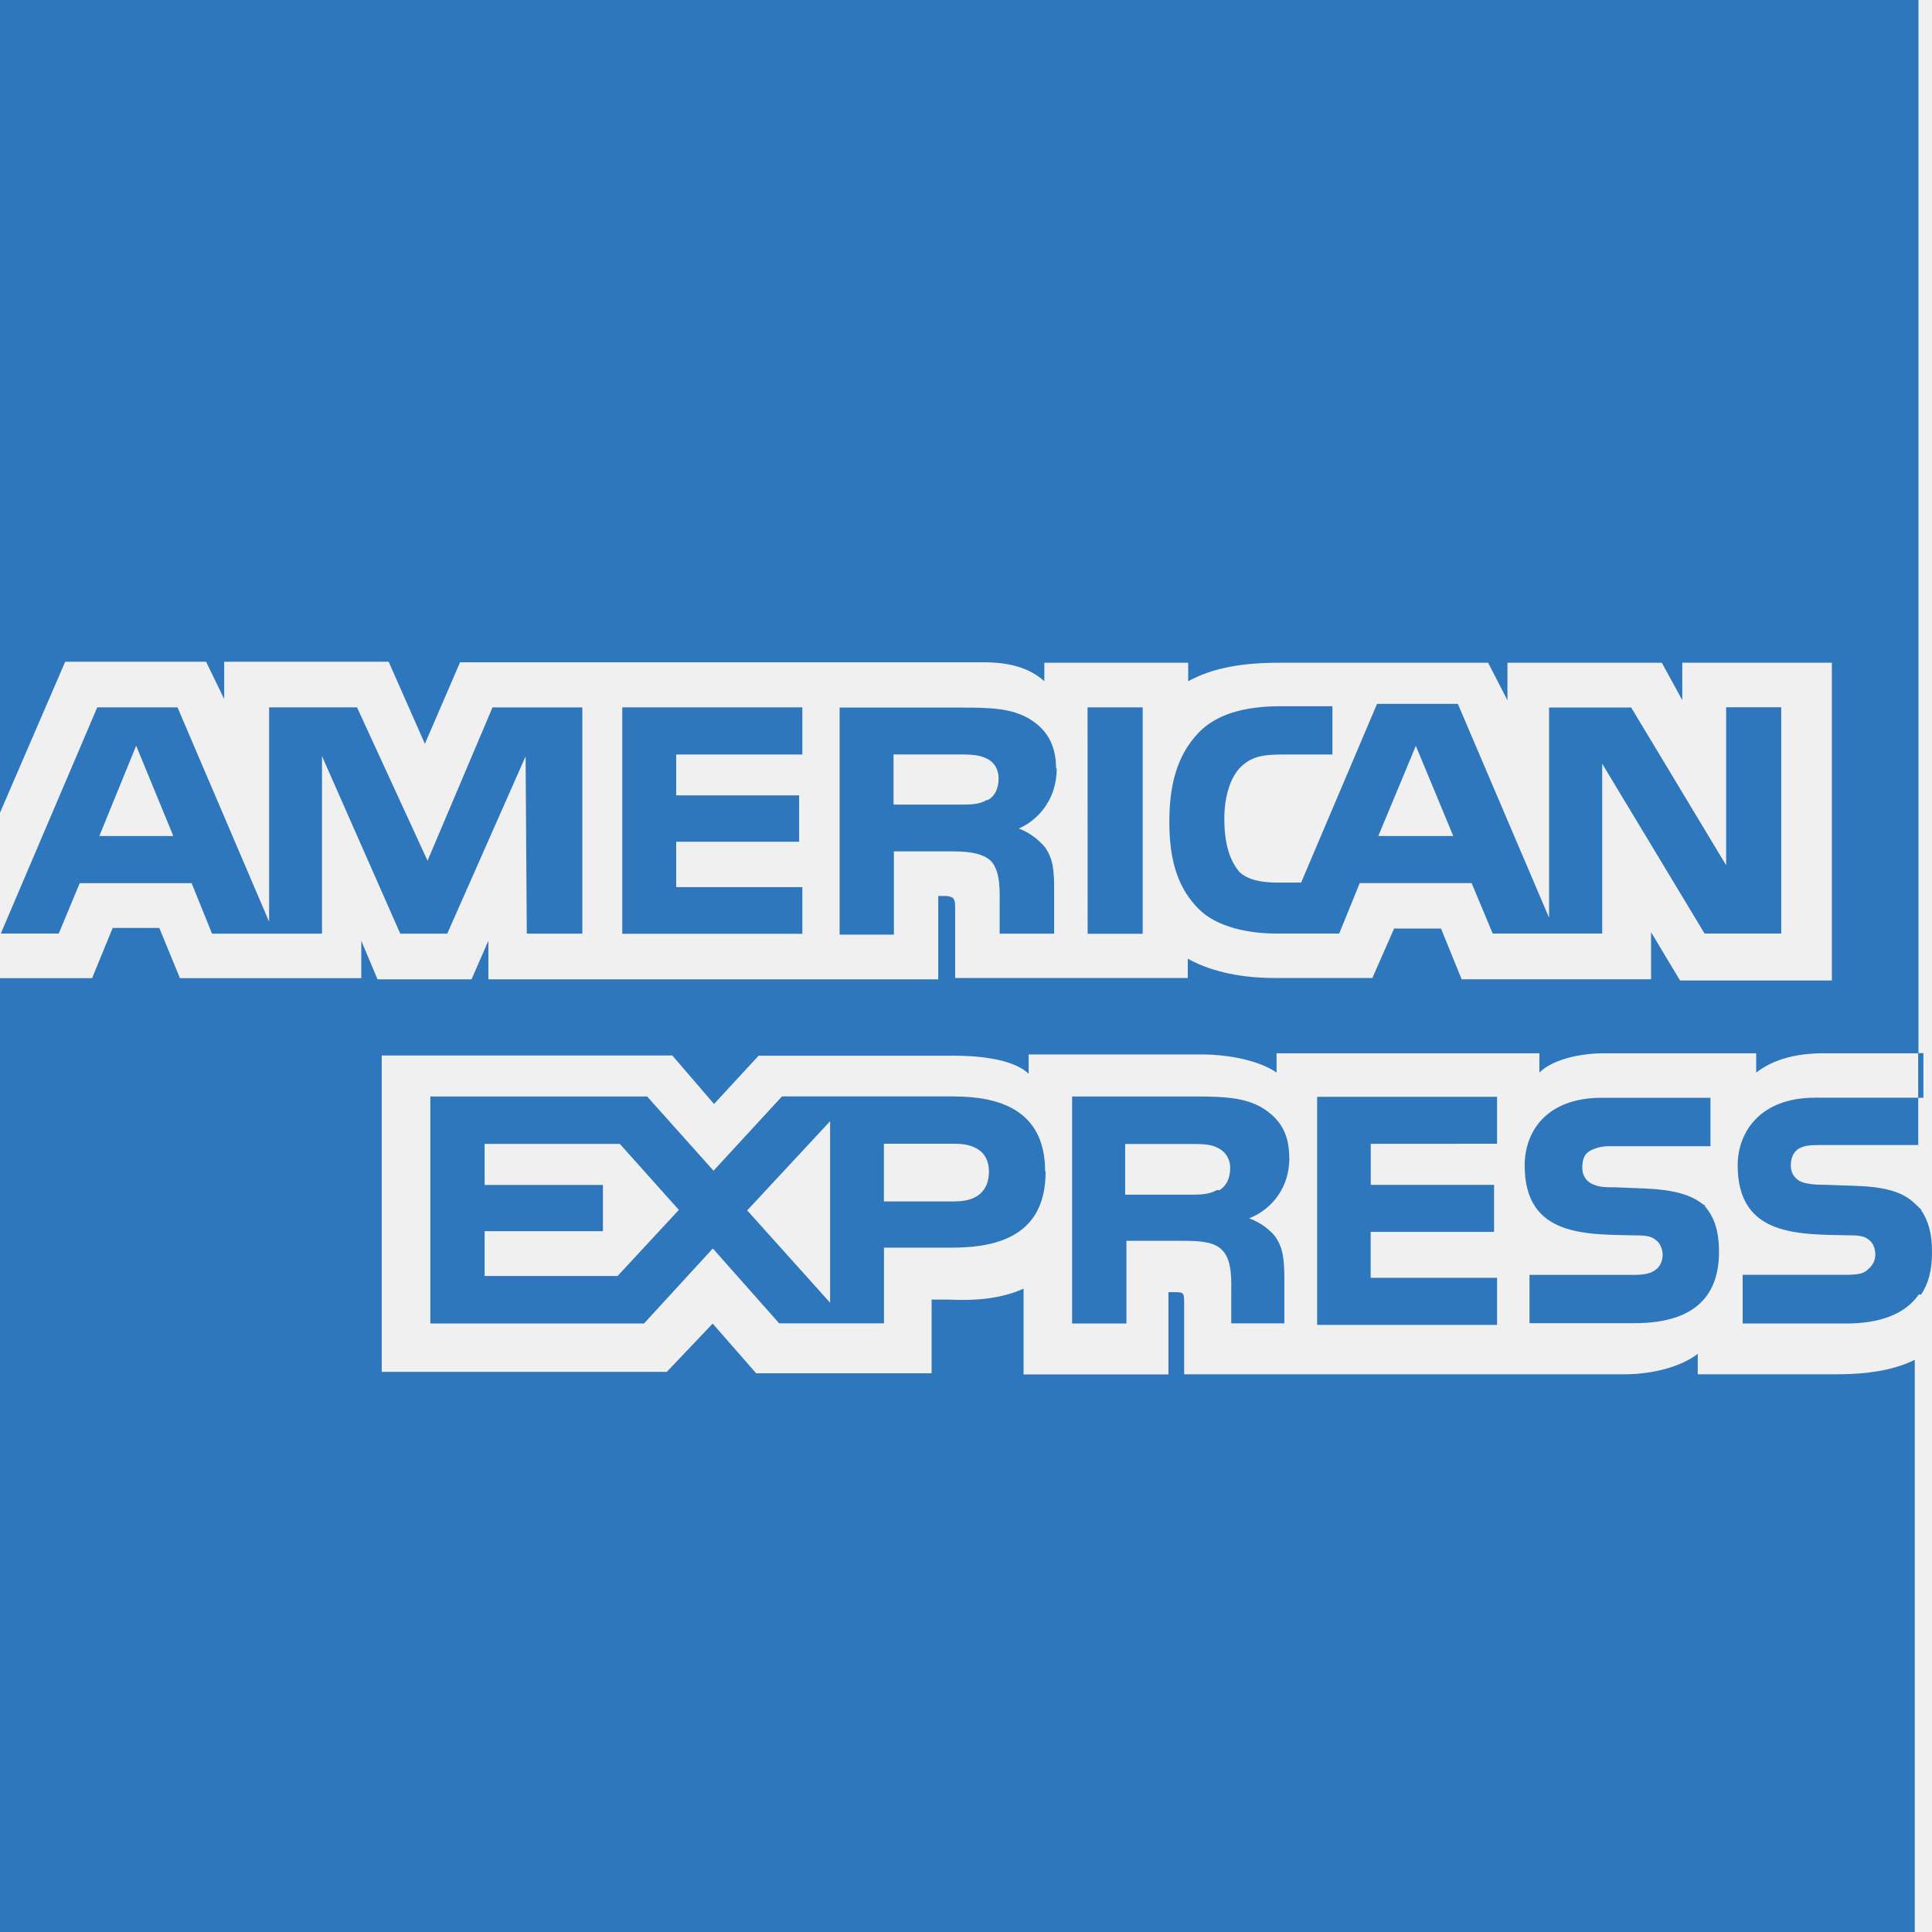
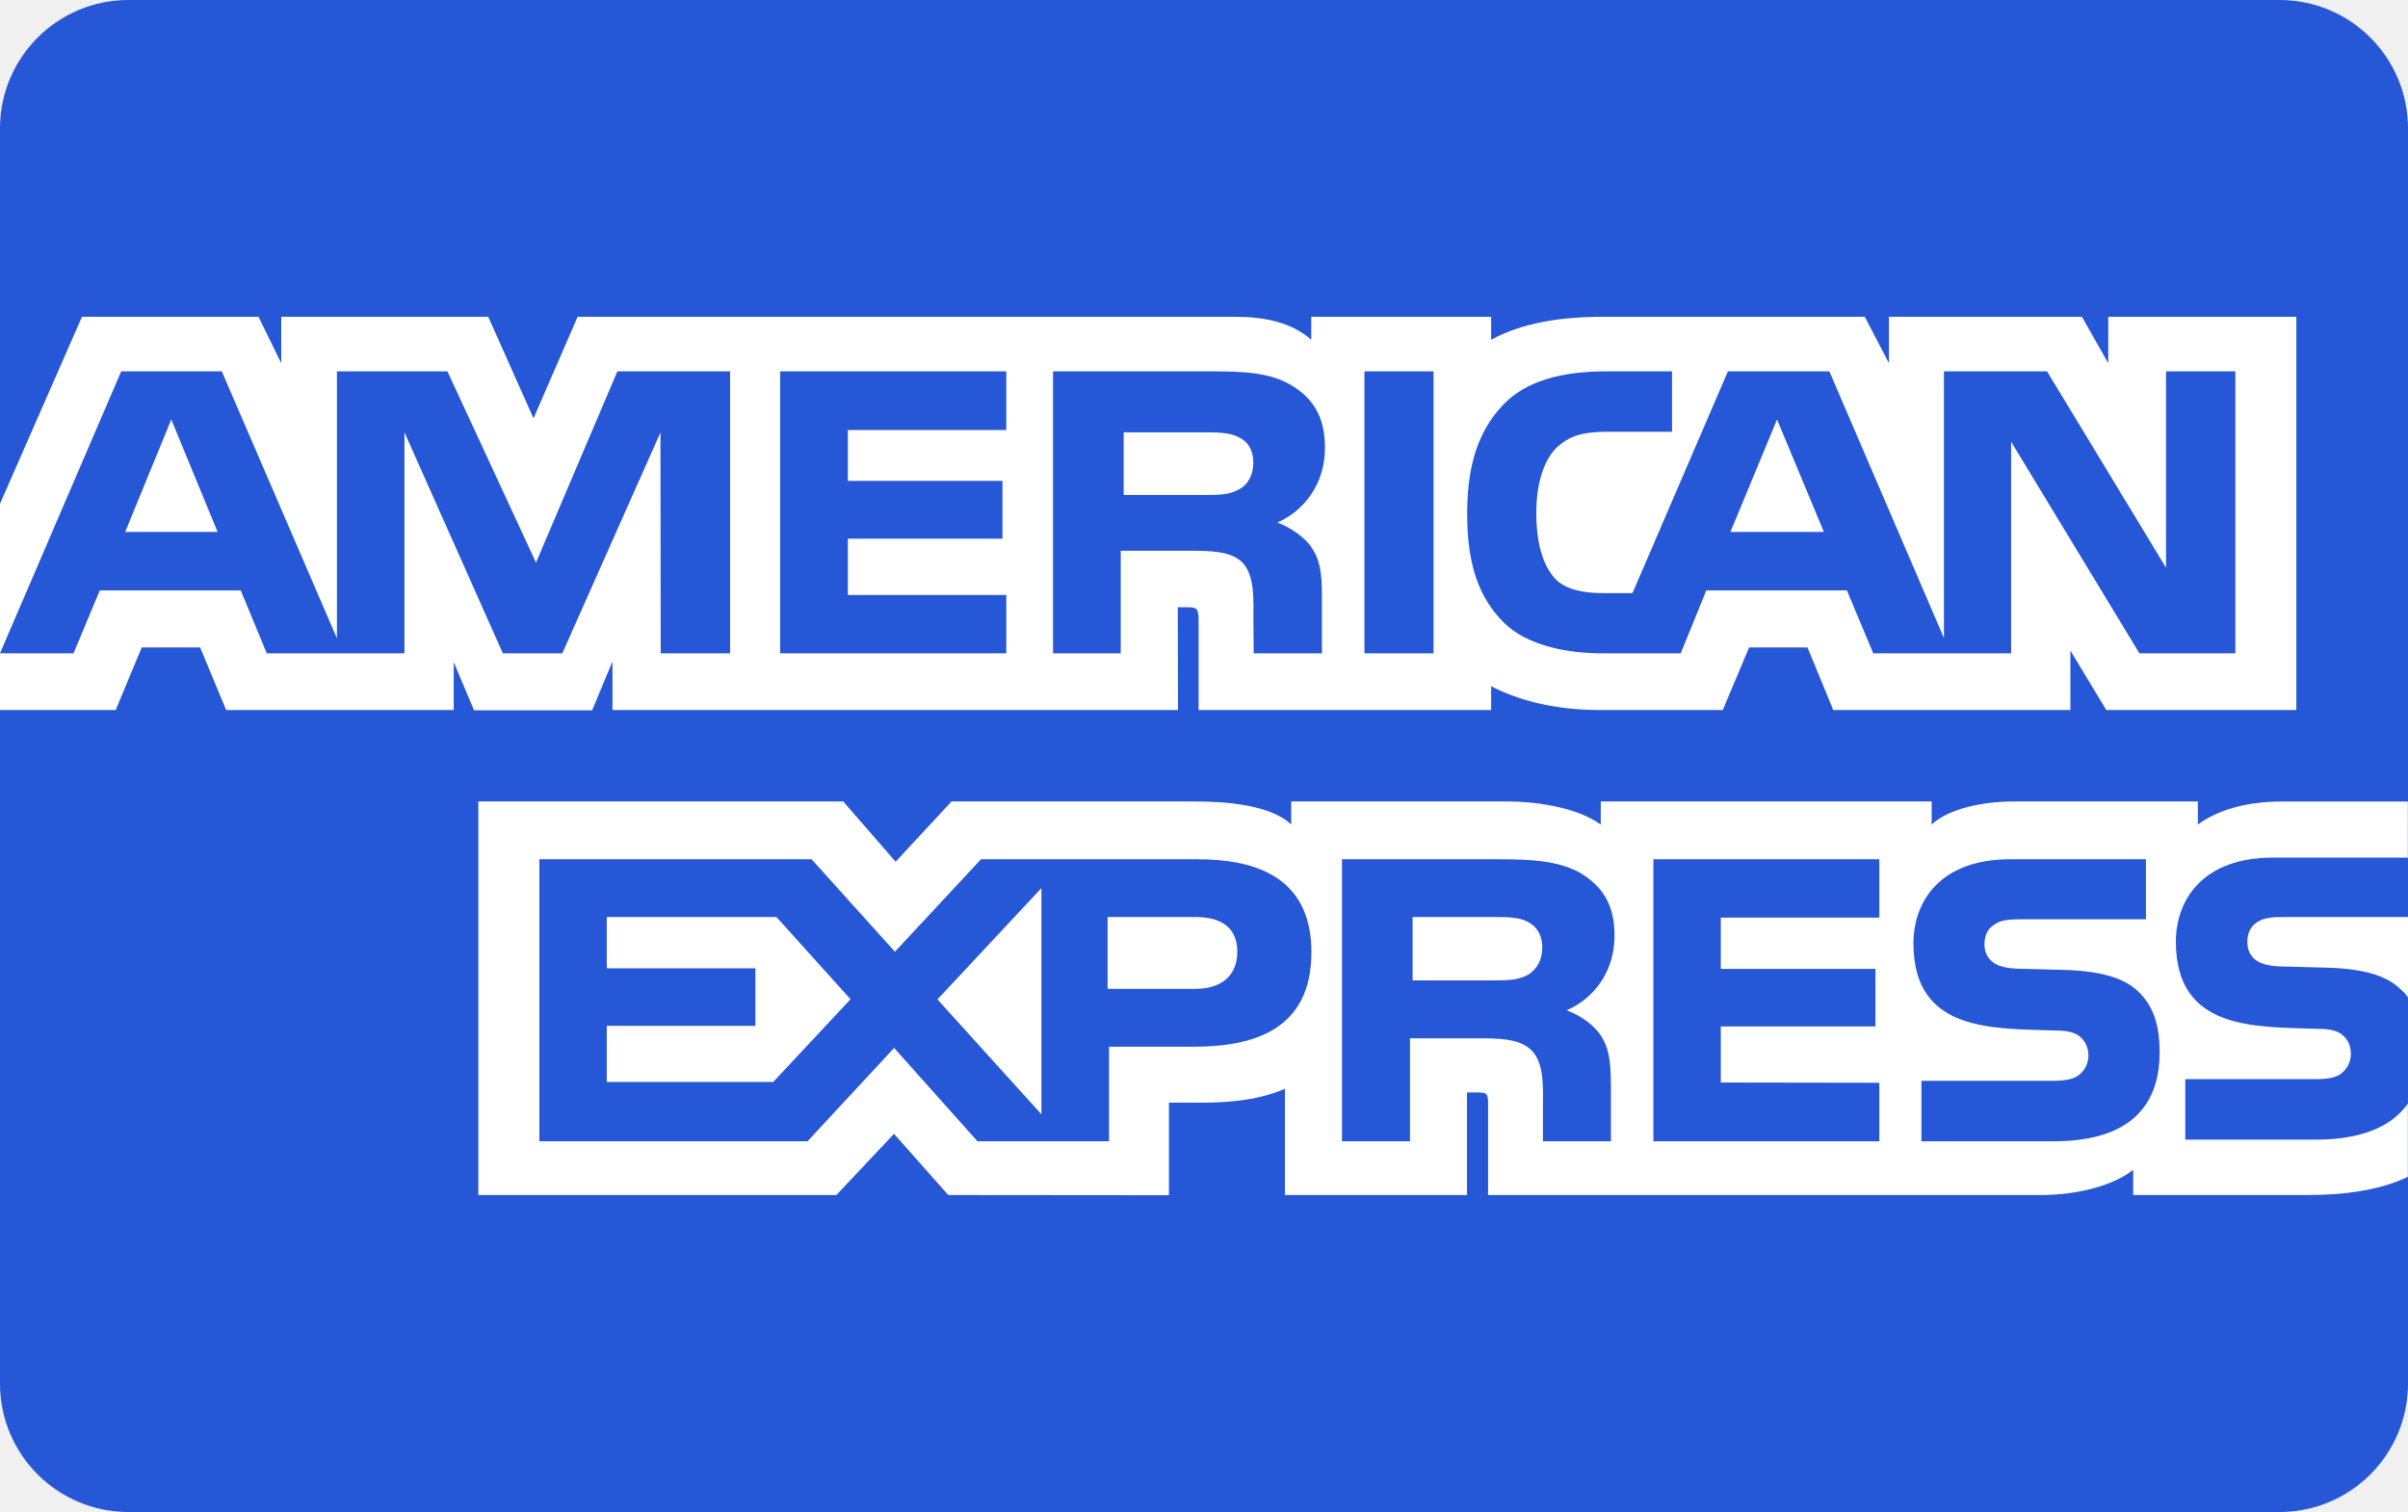
- <svg xmlns="http://www.w3.org/2000/svg" fill="#2E77BC" role="img" viewBox="0 0 24 24">
-   <path d="M16.015 14.378c0-.32-.135-.496-.344-.622-.21-.12-.464-.135-.81-.135h-1.543v2.82h.675v-1.027h.72c.24 0 .39.024.478.125.12.13.104.38.104.55v.35h.66v-.555c-.002-.25-.017-.376-.108-.516-.06-.08-.18-.18-.33-.234l.02-.008c.18-.072.48-.297.48-.747zm-.87.407l-.028-.002c-.09.053-.195.058-.33.058h-.81v-.63h.824c.12 0 .24 0 .33.05.098.048.156.147.15.255 0 .12-.045.215-.134.27zM20.297 15.837H19v.6h1.304c.676 0 1.05-.278 1.05-.884 0-.28-.066-.448-.187-.582-.153-.133-.392-.193-.73-.207l-.376-.015c-.104 0-.18 0-.255-.03-.09-.03-.15-.105-.15-.21 0-.09.017-.166.09-.21.083-.046.177-.066.272-.06h1.23v-.602h-1.35c-.704 0-.958.437-.958.84 0 .9.776.855 1.407.87.104 0 .18.015.225.06.046.03.082.106.082.18 0 .077-.035.15-.08.18-.06.053-.15.07-.277.07zM0 0v10.096L.81 8.22h1.75l.225.464V8.22h2.043l.45 1.02.437-1.013h6.502c.295 0 .56.057.756.236v-.23h1.787v.23c.307-.17.686-.23 1.12-.23h2.606l.24.466v-.466h1.918l.254.465v-.466h1.858v3.948H20.87l-.36-.6v.585h-2.353l-.256-.63h-.583l-.27.614h-1.213c-.48 0-.84-.104-1.08-.24v.24h-2.89v-.884c0-.12-.03-.12-.105-.135h-.105v1.036H6.067v-.48l-.21.48H4.69l-.202-.48v.465H2.235l-.256-.624H1.4l-.256.624H0V24h23.786v-7.108c-.27.135-.613.18-.973.18H21.09v-.255c-.21.165-.57.255-.914.255H14.71v-.9c0-.12-.018-.12-.12-.12h-.075v1.022h-1.8v-1.066c-.298.136-.643.15-.928.136h-.214v.915h-2.18l-.54-.617-.57.6H4.742v-3.93h3.61l.518.602.554-.6h2.412c.28 0 .74.03.942.225v-.24h2.177c.202 0 .644.045.903.225v-.24h3.265v.24c.163-.164.508-.24.803-.24h1.89v.24c.194-.15.464-.24.84-.24h1.176V0H0zM21.156 14.955c.004.005.006.012.01.016.01.01.024.01.032.02l-.042-.035zM23.828 13.082h.065v.555h-.065zM23.865 15.03v-.005c-.03-.025-.046-.048-.075-.07-.15-.153-.39-.215-.764-.225l-.36-.012c-.12 0-.194-.007-.27-.03-.09-.03-.15-.105-.15-.21 0-.09.03-.16.09-.204.076-.045.15-.05.27-.05h1.223v-.588h-1.283c-.69 0-.96.437-.96.84 0 .9.78.855 1.41.87.104 0 .18.015.224.06.046.03.076.106.076.18 0 .07-.034.138-.09.18-.045.056-.136.07-.27.07h-1.288v.605h1.287c.42 0 .734-.118.9-.36h.03c.09-.134.135-.3.135-.523 0-.24-.045-.39-.135-.526zM18.597 14.208v-.583h-2.235V16.458h2.235v-.585h-1.57v-.57h1.533v-.584h-1.532v-.51M13.51 8.787h.685V11.6h-.684zM13.126 9.543l-.007.006c0-.314-.13-.5-.34-.624-.217-.125-.47-.135-.81-.135H10.43v2.82h.674v-1.034h.72c.24 0 .39.03.487.12.122.136.107.378.107.548v.354h.677v-.553c0-.25-.016-.375-.11-.516-.09-.107-.202-.19-.33-.237.172-.07.472-.3.472-.75zm-.855.396h-.015c-.09.054-.195.056-.33.056H11.1v-.623h.825c.12 0 .24.004.33.05.09.04.15.128.15.25s-.047.22-.134.266zM15.92 9.373h.632v-.6h-.644c-.464 0-.804.105-1.02.33-.286.3-.362.69-.362 1.11 0 .512.123.833.36 1.074.232.238.645.31.97.31h.78l.255-.627h1.39l.262.627h1.36v-2.11l1.272 2.11h.95l.002.002V8.786h-.684v1.963l-1.18-1.96h-1.02V11.4L18.11 8.744h-1.004l-.943 2.22h-.3c-.177 0-.362-.03-.468-.134-.125-.15-.186-.36-.186-.662 0-.285.08-.51.194-.63.133-.135.272-.165.516-.165zm1.668-.108l.464 1.118v.002h-.93l.466-1.12zM2.38 10.97l.254.628H4V9.393l.972 2.205h.584l.973-2.202.015 2.202h.69v-2.81H6.118l-.807 1.904-.876-1.905H3.343v2.663L2.205 8.787h-.997L.01 11.597h.72l.26-.626h1.39zm-.688-1.705l.46 1.118-.003.002h-.915l.457-1.12zM11.856 13.62H9.714l-.85.923-.825-.922H5.346v2.82H8l.855-.932.824.93h1.302v-.94h.838c.6 0 1.17-.164 1.17-.945l-.006-.003c0-.78-.598-.93-1.128-.93zM7.67 15.853l-.014-.002H6.02v-.557h1.47v-.574H6.02v-.51H7.7l.733.82-.764.824zm2.642.33l-1.03-1.147 1.03-1.108v2.253zm1.553-1.258h-.885v-.717h.885c.24 0 .42.098.42.344 0 .243-.15.372-.42.372zM9.967 9.373v-.586H7.73V11.6h2.237v-.58H8.4v-.564h1.527V9.88H8.4v-.507" />
+ <svg xmlns="http://www.w3.org/2000/svg" width="750" height="471" viewBox="0 0 750 471">
+   <g fill-rule="nonzero" fill="none">
+     <rect fill="#2557D6" width="750" height="471" rx="40" />
+     <path d="M.003 221.185h36.024l8.123-19.51h18.185l8.101 19.51h70.88V206.27l6.327 14.98h36.796l6.327-15.202v15.138h176.151l-.082-32.026h3.408c2.386.083 3.083.302 3.083 4.226v27.8h91.106v-7.455c7.349 3.92 18.779 7.455 33.819 7.455h38.328l8.203-19.51h18.185l8.021 19.51h73.86v-18.532l11.186 18.532h59.187V98.678h-58.576v14.468l-8.202-14.468h-60.105v14.468l-7.532-14.468h-81.188c-13.59 0-25.536 1.889-35.186 7.153v-7.153h-56.026v7.153c-6.14-5.426-14.508-7.153-23.812-7.153H179.908l-13.734 31.641-14.104-31.641H87.6v14.468l-7.083-14.468H25.534L0 156.924v64.261h.003zm227.397-17.67h-21.615l-.08-68.794-30.573 68.793H156.62l-30.652-68.854v68.854H83.084l-8.101-19.592h-43.9L22.9 203.514H0l37.756-87.837h31.326l35.859 83.164v-83.164h34.412l27.593 59.587 25.347-59.587h35.104v87.837h.003zM67.777 165.692l-14.43-35.017-14.35 35.017h28.78zm245.642 37.821h-70.433v-87.837h70.433v18.291h-49.348v15.833h48.165v18.005H264.07v17.542h49.348v18.166zm99.256-64.18c0 14.004-9.386 21.24-14.856 23.412 4.613 1.748 8.553 4.838 10.43 7.397 2.976 4.369 3.49 8.271 3.49 16.116v17.255h-21.266l-.08-11.077c0-5.285.508-12.886-3.328-17.112-3.081-3.09-7.777-3.76-15.368-3.76h-22.633v31.95H327.98v-87.838h48.495c10.775 0 18.714.283 25.53 4.207 6.67 3.924 10.67 9.652 10.67 19.45zm-26.652 13.042c-2.898 1.752-6.324 1.81-10.43 1.81H349.98v-19.51h25.962c3.674 0 7.508.164 9.998 1.584 2.735 1.28 4.427 4.003 4.427 7.765 0 3.84-1.61 6.929-4.344 8.351zm60.466 51.138h-21.513v-87.837h21.513v87.837zm249.74 0H666.35l-39.964-65.927v65.927h-42.94l-8.204-19.592h-43.799l-7.96 19.592H498.81c-10.248 0-23.224-2.257-30.572-9.715-7.41-7.458-11.265-17.56-11.265-33.533 0-13.027 2.304-24.936 11.366-34.347 6.816-7.01 17.49-10.242 32.02-10.242h20.412v18.821h-19.984c-7.694 0-12.039 1.14-16.224 5.203-3.594 3.699-6.06 10.69-6.06 19.897 0 9.41 1.878 16.196 5.797 20.628 3.245 3.476 9.144 4.53 14.694 4.53h9.469l29.716-69.076h31.592l35.696 83.081V115.68h32.103l37.062 61.174V115.68h21.596v87.834zM568.07 165.693l-14.591-35.017-14.51 35.017h29.1zM749.956 343.767c-5.121 7.458-15.101 11.239-28.611 11.239h-40.718v-18.84h40.553c4.022 0 6.837-.527 8.532-2.175a7.71 7.71 0 0 0 2.493-5.73c0-2.56-1.024-4.592-2.575-5.81-1.53-1.341-3.757-1.95-7.429-1.95-19.797-.67-44.495.609-44.495-27.194 0-12.743 8.125-26.157 30.25-26.157h41.998l.002-17.48h-39.022c-11.776 0-20.33 2.808-26.388 7.174v-7.175H626.83c-9.23 0-20.063 2.279-25.187 7.175v-7.175H498.578v7.175c-8.203-5.892-22.043-7.175-28.431-7.175h-67.983v7.175c-6.49-6.258-20.92-7.175-29.716-7.175h-76.085l-17.41 18.763-16.307-18.763H148.99v122.592h111.516l17.94-19.06 16.9 19.06 68.739.061v-28.838h6.757c9.12.14 19.878-.226 29.368-4.31v33.085h56.697v-31.952h2.735c3.49 0 3.834.143 3.834 3.616v28.333H635.71c10.935 0 22.365-2.787 28.695-7.845v7.845h54.632c11.369 0 22.471-1.587 30.918-5.651v-22.838zm-341.503-47.154c0 24.406-18.286 29.445-36.716 29.445H345.43v29.469h-40.98l-25.962-29.085-26.981 29.085H167.99v-87.859h84.8l25.941 28.799 26.819-28.799h67.371c16.732 0 35.532 4.613 35.532 28.945zm-167.625 40.434h-51.839v-17.481h46.289V301.64h-46.289v-15.973h52.86l23.062 25.604-24.083 25.776zm83.526 10.06l-32.37-35.788 32.37-34.651v70.439zm47.873-39.066H344.98v-22.374h27.492c7.612 0 12.896 3.09 12.896 10.773 0 7.598-5.04 11.601-13.14 11.601zm142.744-40.373h70.369v18.17h-49.372v15.973h48.167v17.925h-48.167v17.481l49.372.08v18.23h-70.37v-87.859zm-27.054 47.03c4.693 1.724 8.53 4.816 10.329 7.375 2.977 4.29 3.408 8.293 3.493 16.037v17.417H480.57v-10.992c0-5.286.511-13.112-3.408-17.198-3.08-3.147-7.777-3.9-15.468-3.9h-22.533v32.09h-21.186v-87.859h48.678c10.674 0 18.448.47 25.369 4.146 6.654 4.004 10.839 9.488 10.839 19.51-.003 14.024-9.395 21.18-14.945 23.373zM476 303.59c-2.82 1.667-6.308 1.81-10.41 1.81h-25.614v-19.733h25.962c3.754 0 7.51.08 10.062 1.587 2.732 1.423 4.366 4.144 4.366 7.903 0 3.76-1.634 6.788-4.366 8.433zm190.336 5.597c4.106 4.23 6.306 9.572 6.306 18.614 0 18.9-11.858 27.723-33.122 27.723h-41.065v-18.84h40.9c4 0 6.836-.527 8.613-2.175 1.45-1.359 2.49-3.333 2.49-5.73 0-2.56-1.125-4.592-2.573-5.81-1.612-1.34-3.836-1.95-7.508-1.95-19.717-.67-44.41.61-44.41-27.193 0-12.744 8.04-26.158 30.144-26.158h42.269v18.7h-38.677c-3.834 0-6.327.143-8.447 1.587-2.31 1.422-3.166 3.534-3.166 6.32 0 3.315 1.96 5.57 4.613 6.545 2.224.77 4.613.996 8.205.996l11.35.305c11.446.278 19.303 2.249 24.078 7.066zM750 285.667h-38.427c-3.836 0-6.385.143-8.532 1.587-2.224 1.423-3.081 3.534-3.081 6.322 0 3.314 1.878 5.569 4.61 6.544 2.225.77 4.614.996 8.126.996l11.427.304c11.531.284 19.228 2.258 23.921 7.072.855.67 1.368 1.422 1.956 2.175v-25z" fill="#FFF" />
+   </g>
</svg>
